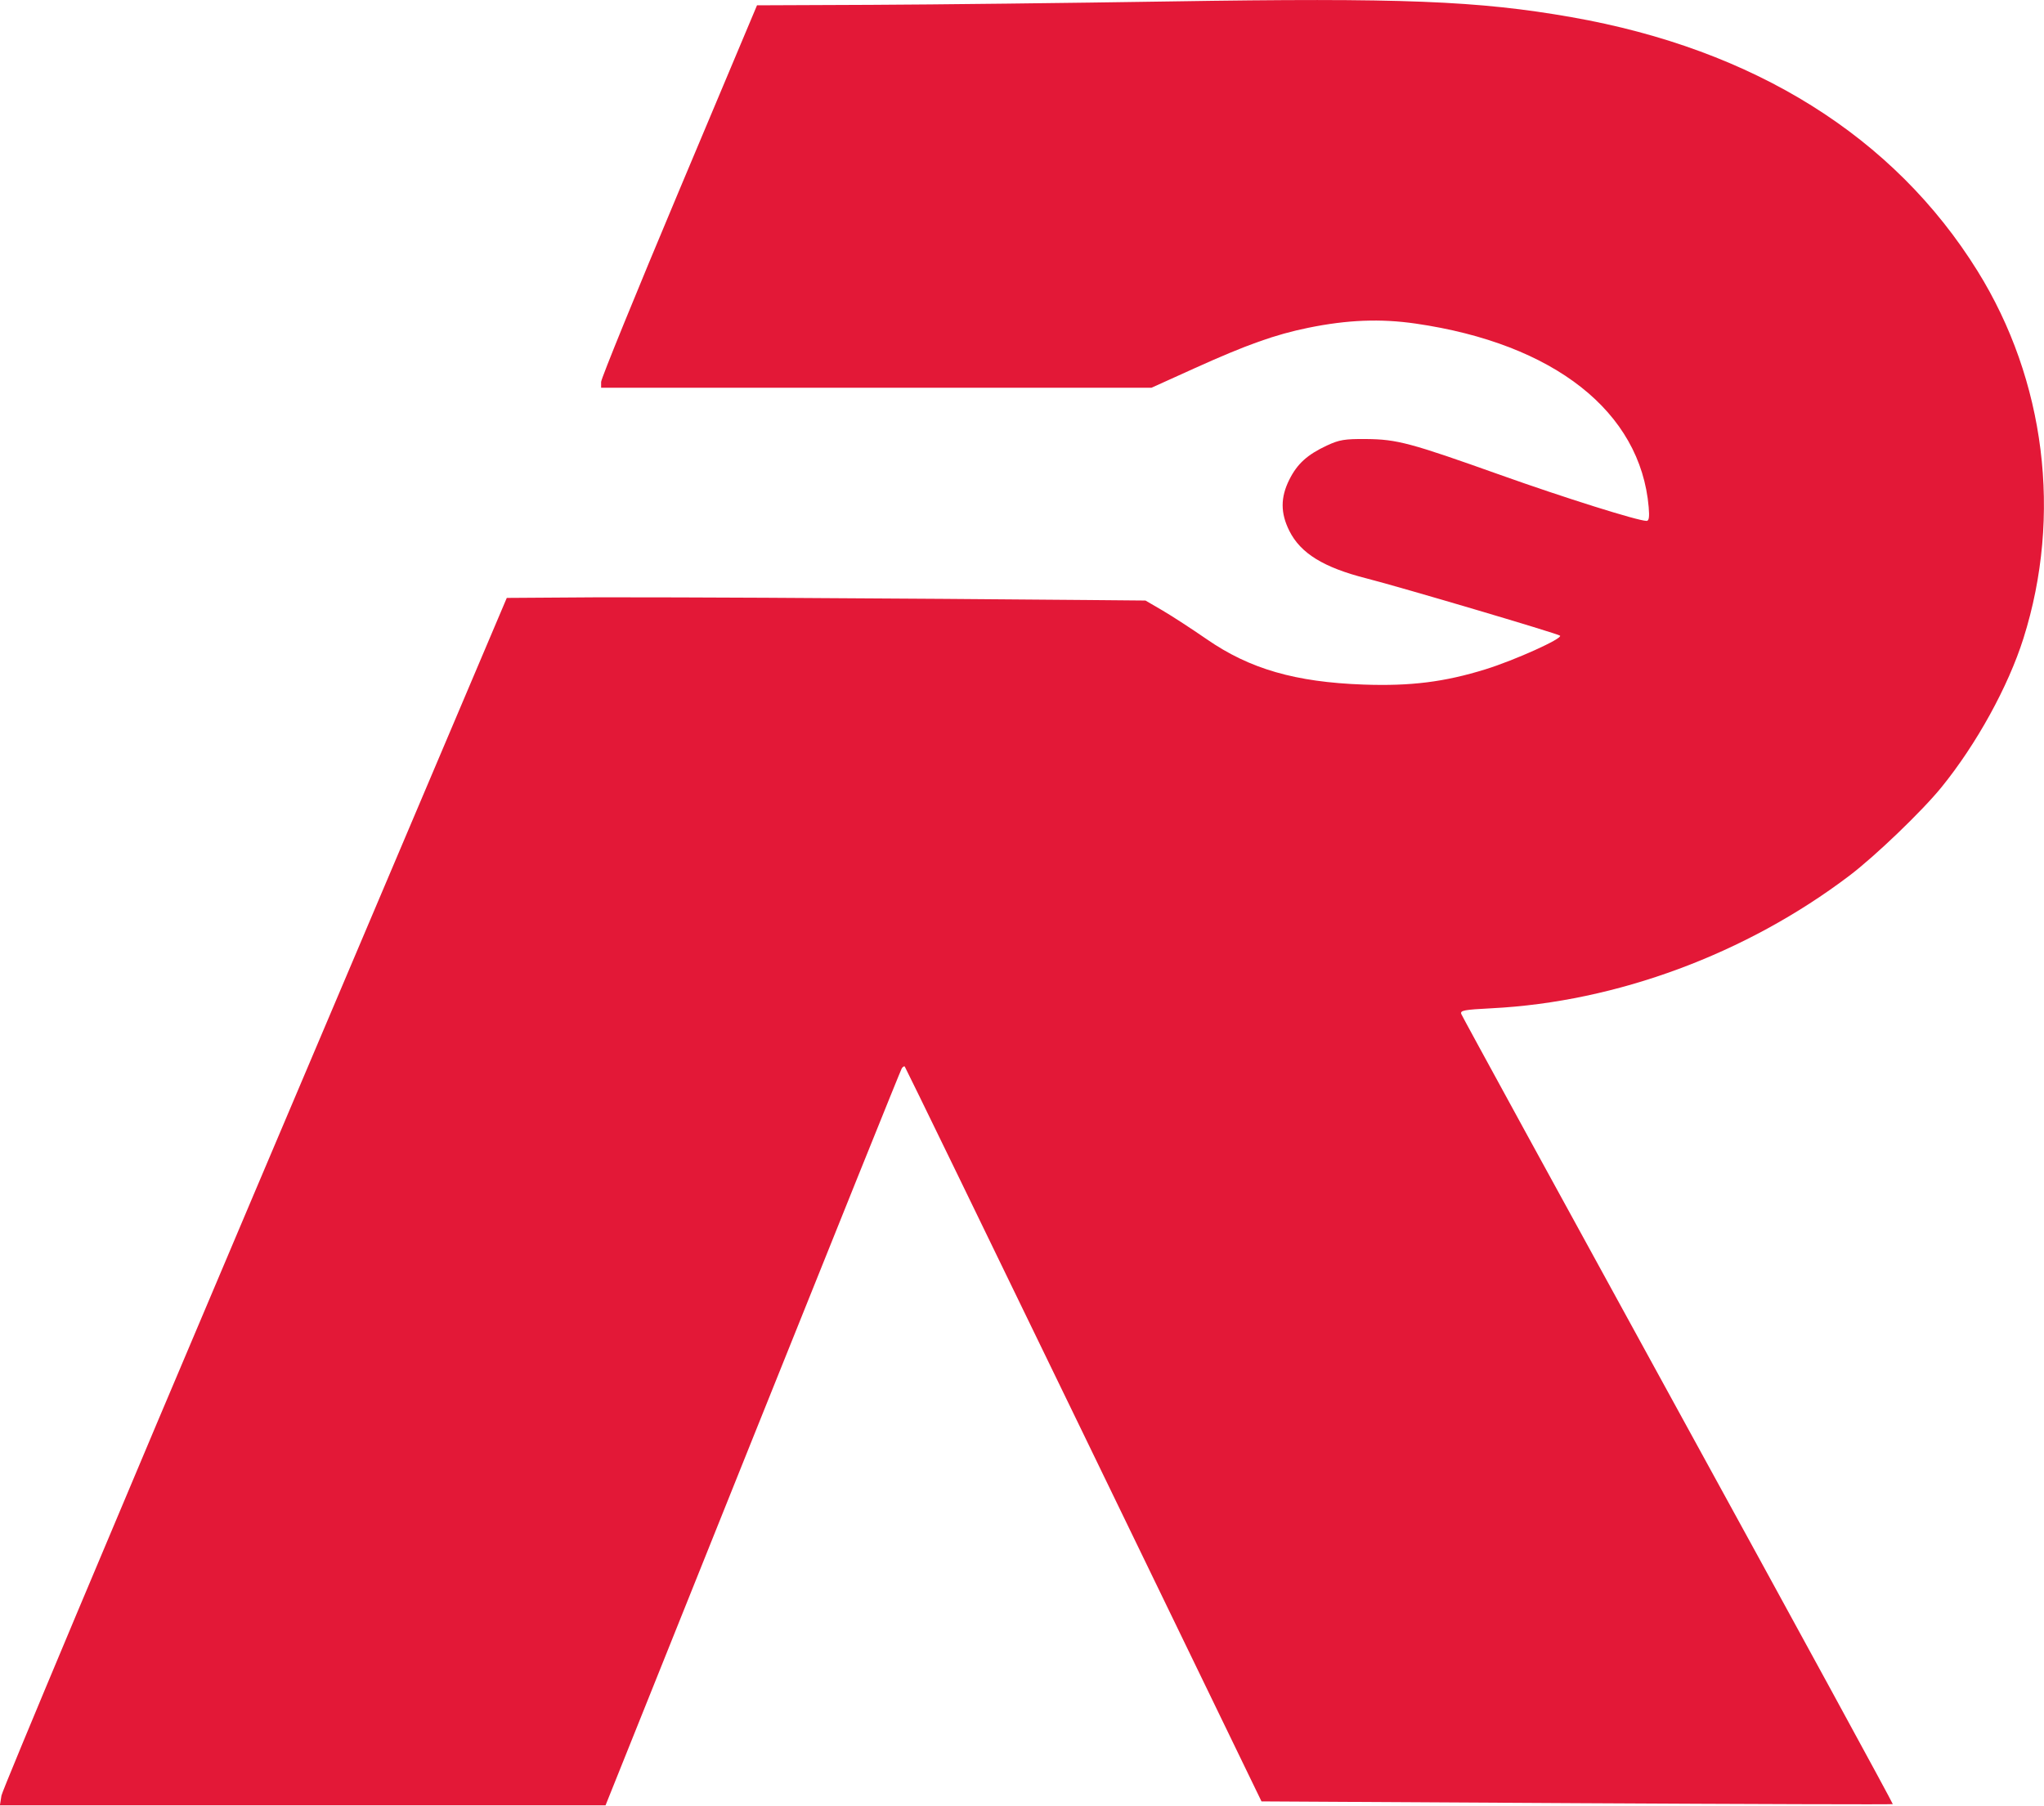
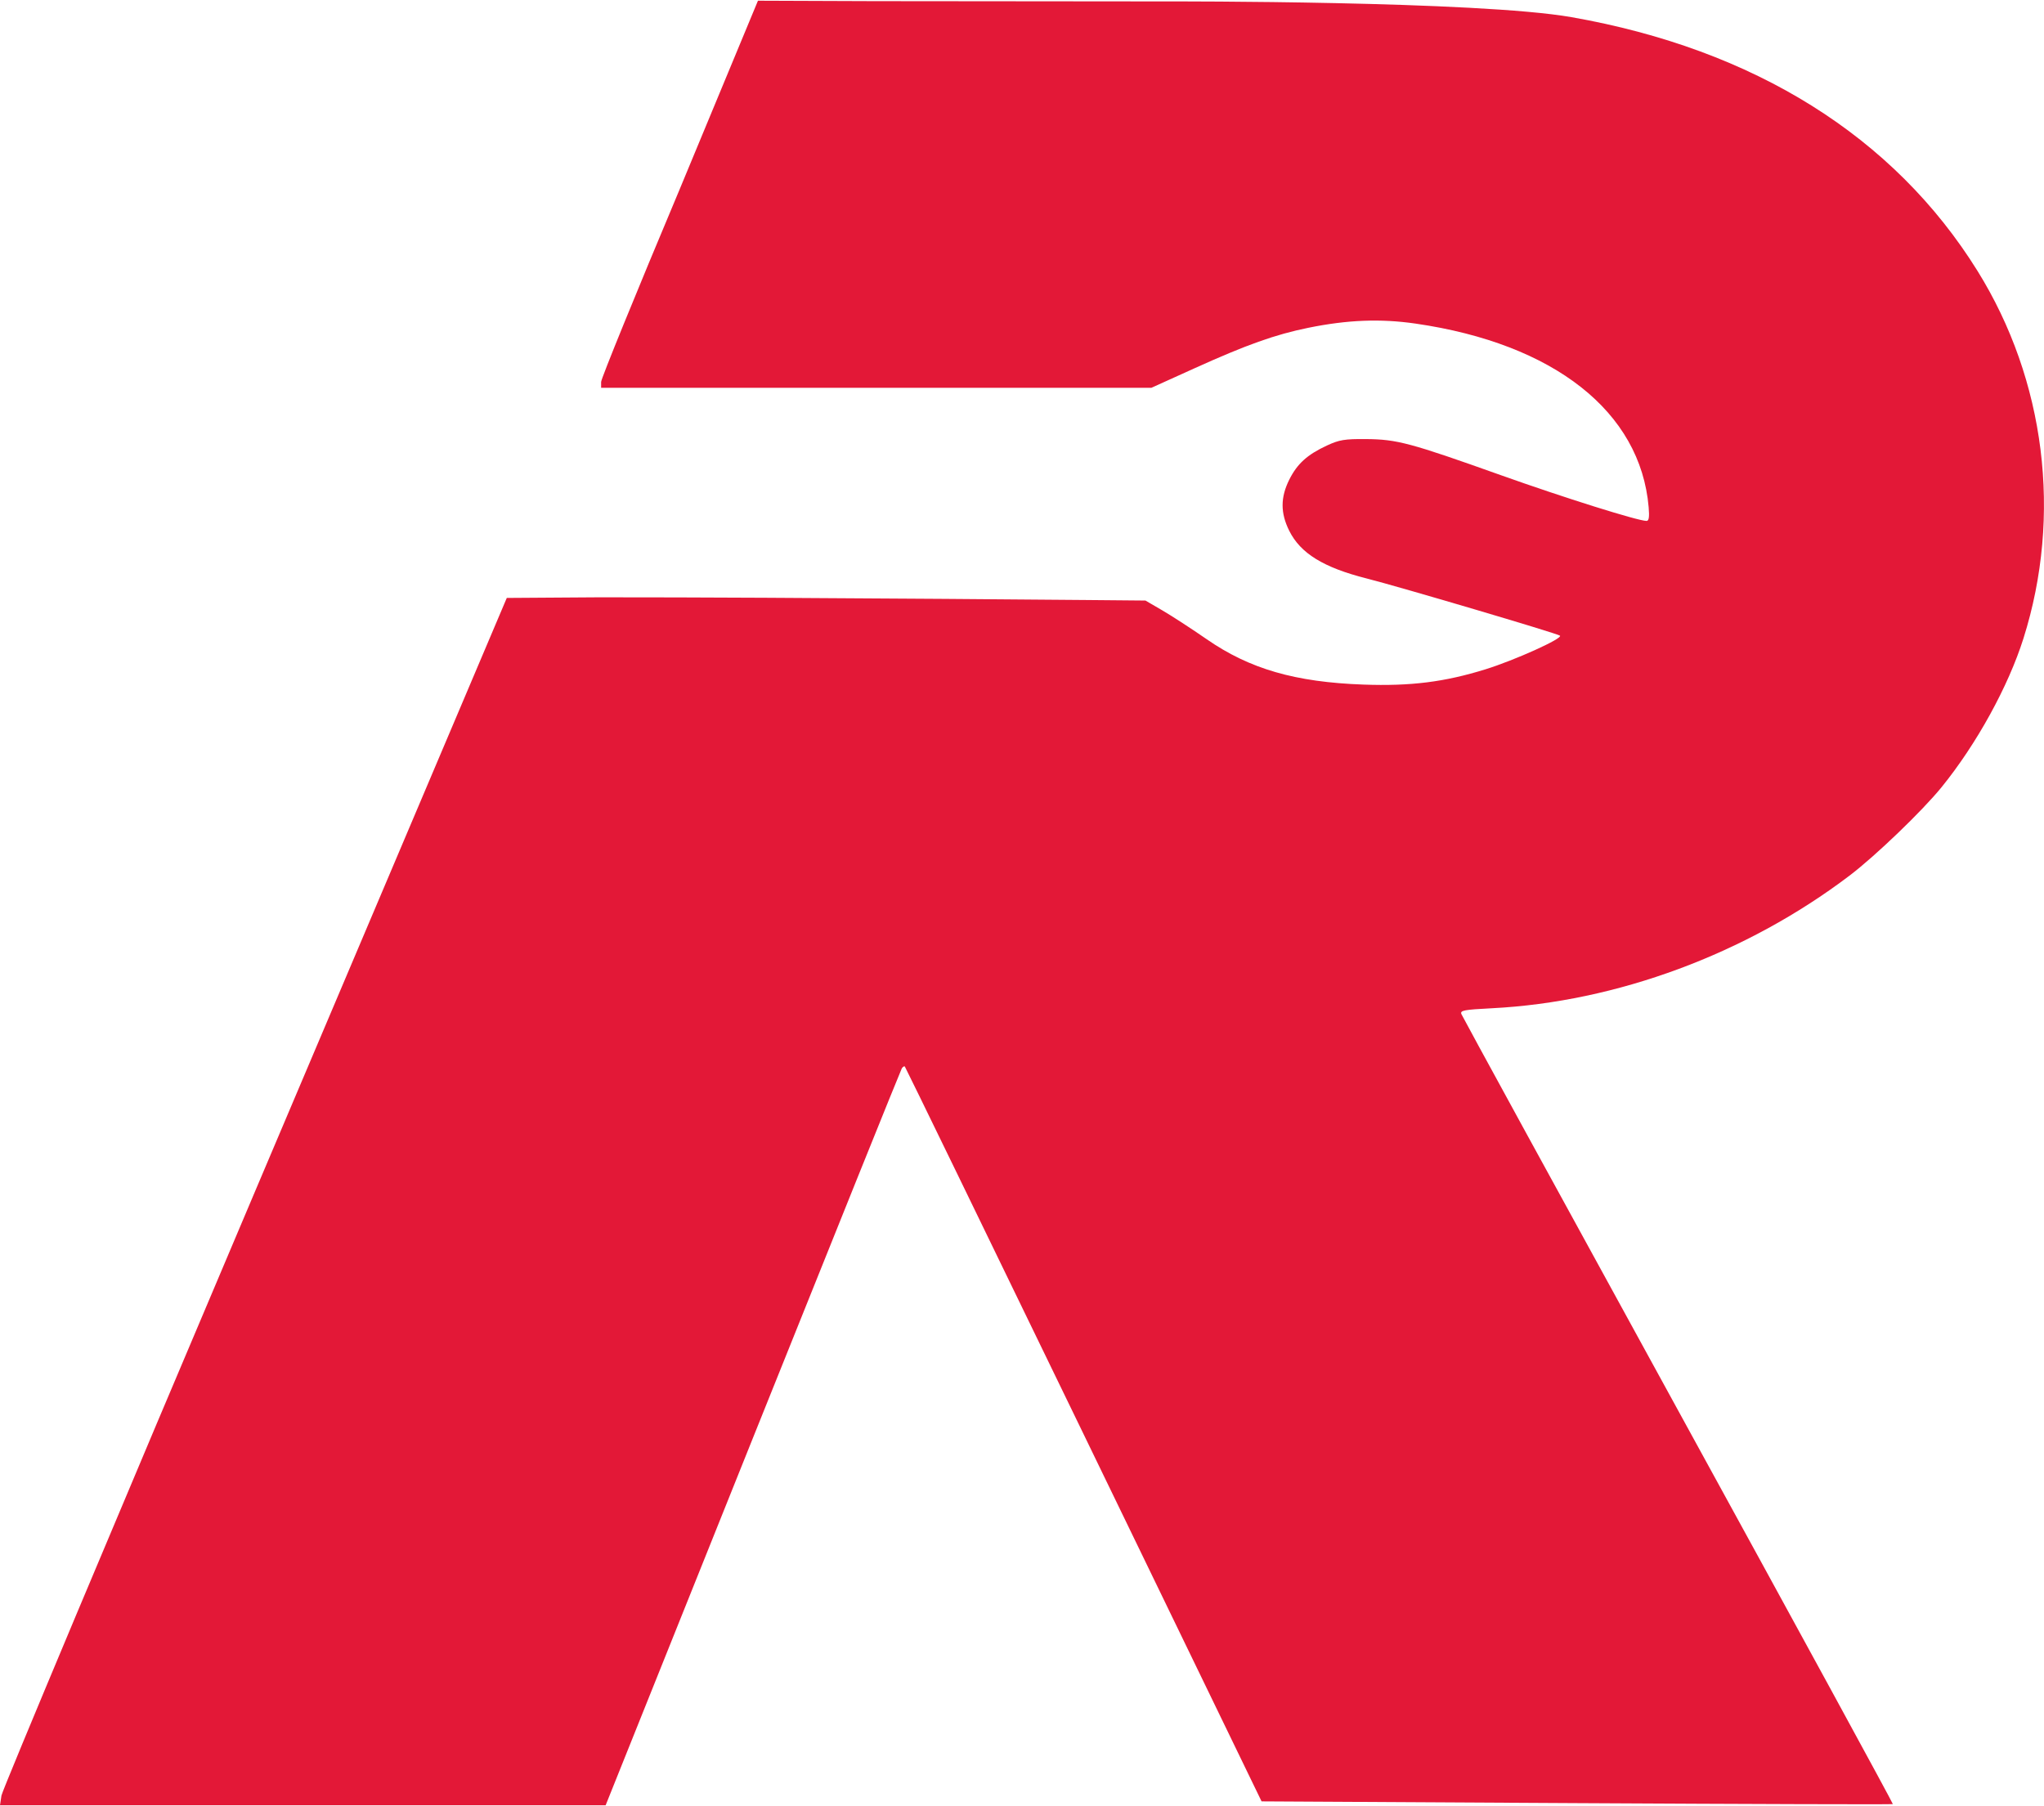
- <svg xmlns="http://www.w3.org/2000/svg" version="1.1" viewBox="0 0 60 52.995">
+ <svg xmlns="http://www.w3.org/2000/svg" width="197.63mm" height="174.55mm" version="1.1" viewBox="0 0 197.63 174.55">
  <g transform="translate(-8.0288 -39.779)">
-     <path d="m8.072 92.487c0.024-0.158 3.371-8.133 7.438-17.722l7.395-17.434 2.707-0.018c5.673-3e-3 16.041 0.095 16.041 0.095l0.498 0.29c0.274 0.16 0.86 0.541 1.303 0.847 1.259 0.871 2.597 1.258 4.598 1.33 1.384 0.049 2.379-0.075 3.581-0.448 0.859-0.266 2.278-0.907 2.189-0.988-0.068-0.061-4.698-1.431-5.677-1.68-1.265-0.321-1.94-0.737-2.27-1.399-0.26-0.521-0.26-0.978-6.4e-5 -1.499 0.233-0.467 0.528-0.735 1.105-1.004 0.363-0.169 0.522-0.195 1.149-0.19 0.911 0.008 1.295 0.111 3.947 1.056 1.865 0.665 4.035 1.347 4.287 1.347 0.07 0 0.087-0.111 0.062-0.402-0.24-2.803-2.776-4.801-6.84-5.39-1.031-0.149-1.999-0.112-3.151 0.123-0.973 0.198-1.813 0.498-3.352 1.194l-1.253 0.567h-16.155l2.41e-4 -0.172c7.8e-5 -0.095 1.03-2.621 2.288-5.614l2.288-5.441 3.363-0.014c1.85-0.008 5.795-0.053 8.766-0.1 6.793-0.108 9.035-0.02 11.78 0.462 5.368 0.943 9.466 3.505 11.919 7.452 1.991 3.204 2.487 7.174 1.347 10.784-0.446 1.411-1.376 3.102-2.405 4.369-0.566 0.698-1.944 2.021-2.704 2.597-3.029 2.296-6.832 3.706-10.496 3.892-0.82 0.042-0.936 0.064-0.896 0.17 0.025 0.067 2.891 5.308 6.368 11.646 3.477 6.338 6.311 11.534 6.298 11.547-0.013 0.013-4.188 5.4e-5 -9.277-0.028l-9.254-0.052-5.218-10.767c-2.87-5.922-5.234-10.783-5.253-10.803-0.019-0.02-0.06 0.005-0.09 0.054-0.031 0.05-1.999 4.937-4.375 10.861l-4.319 10.77h-17.778z" fill="#e31837" fill-rule="evenodd" stroke-width=".077" />
+     <path d="m8.171 213.39c0.078-0.521 11.103-26.788 24.5-58.371l24.358-57.425 8.915-0.06c18.685-0.01 52.836 0.313 52.836 0.313l1.641 0.956c0.902 0.526 2.833 1.781 4.291 2.79 4.147 2.87 8.554 4.145 15.145 4.38 4.558 0.163 7.837-0.247 11.794-1.475 2.829-0.878 7.503-2.988 7.209-3.255-0.223-0.203-15.475-4.715-18.699-5.533-4.167-1.056-6.391-2.427-7.478-4.608-0.856-1.718-0.856-3.22-2.1e-4 -4.938 0.767-1.539 1.739-2.422 3.64-3.305 1.197-0.556 1.719-0.642 3.786-0.625 2.999 0.026 4.264 0.364 12.999 3.478 6.143 2.19 13.292 4.435 14.121 4.435 0.23 0 0.287-0.367 0.205-1.325-0.79-9.231-9.143-15.813-22.53-17.753-3.395-0.492-6.585-0.367-10.377 0.405-3.206 0.653-5.973 1.639-11.04 3.932l-4.127 1.868h-53.21l7.94e-4 -0.568c2.54e-4 -0.312 3.392-8.633 7.537-18.49l7.626-18.368 11.257 0.042 28.606 0.027s29.76-0.066 38.801 1.522c17.68 3.105 31.178 11.545 39.258 24.546 6.558 10.553 8.192 23.63 4.438 35.52-1.468 4.648-4.532 10.216-7.92 14.391-1.866 2.299-6.402 6.656-8.905 8.554-9.976 7.562-22.504 12.207-34.572 12.819-2.7 0.137-3.084 0.21-2.951 0.56 0.084 0.222 9.523 17.483 20.974 38.359s20.787 37.99 20.745 38.033c-0.042 0.042-13.793 1.8e-4 -30.557-0.093l-30.48-0.17-17.188-35.465c-9.453-19.506-17.239-35.518-17.302-35.583-0.063-0.065-0.197 0.015-0.298 0.179-0.101 0.164-6.585 16.261-14.409 35.773l-14.225 35.475h-58.557z" fill="#e31837" fill-rule="evenodd" stroke-width=".252" />
  </g>
</svg>
